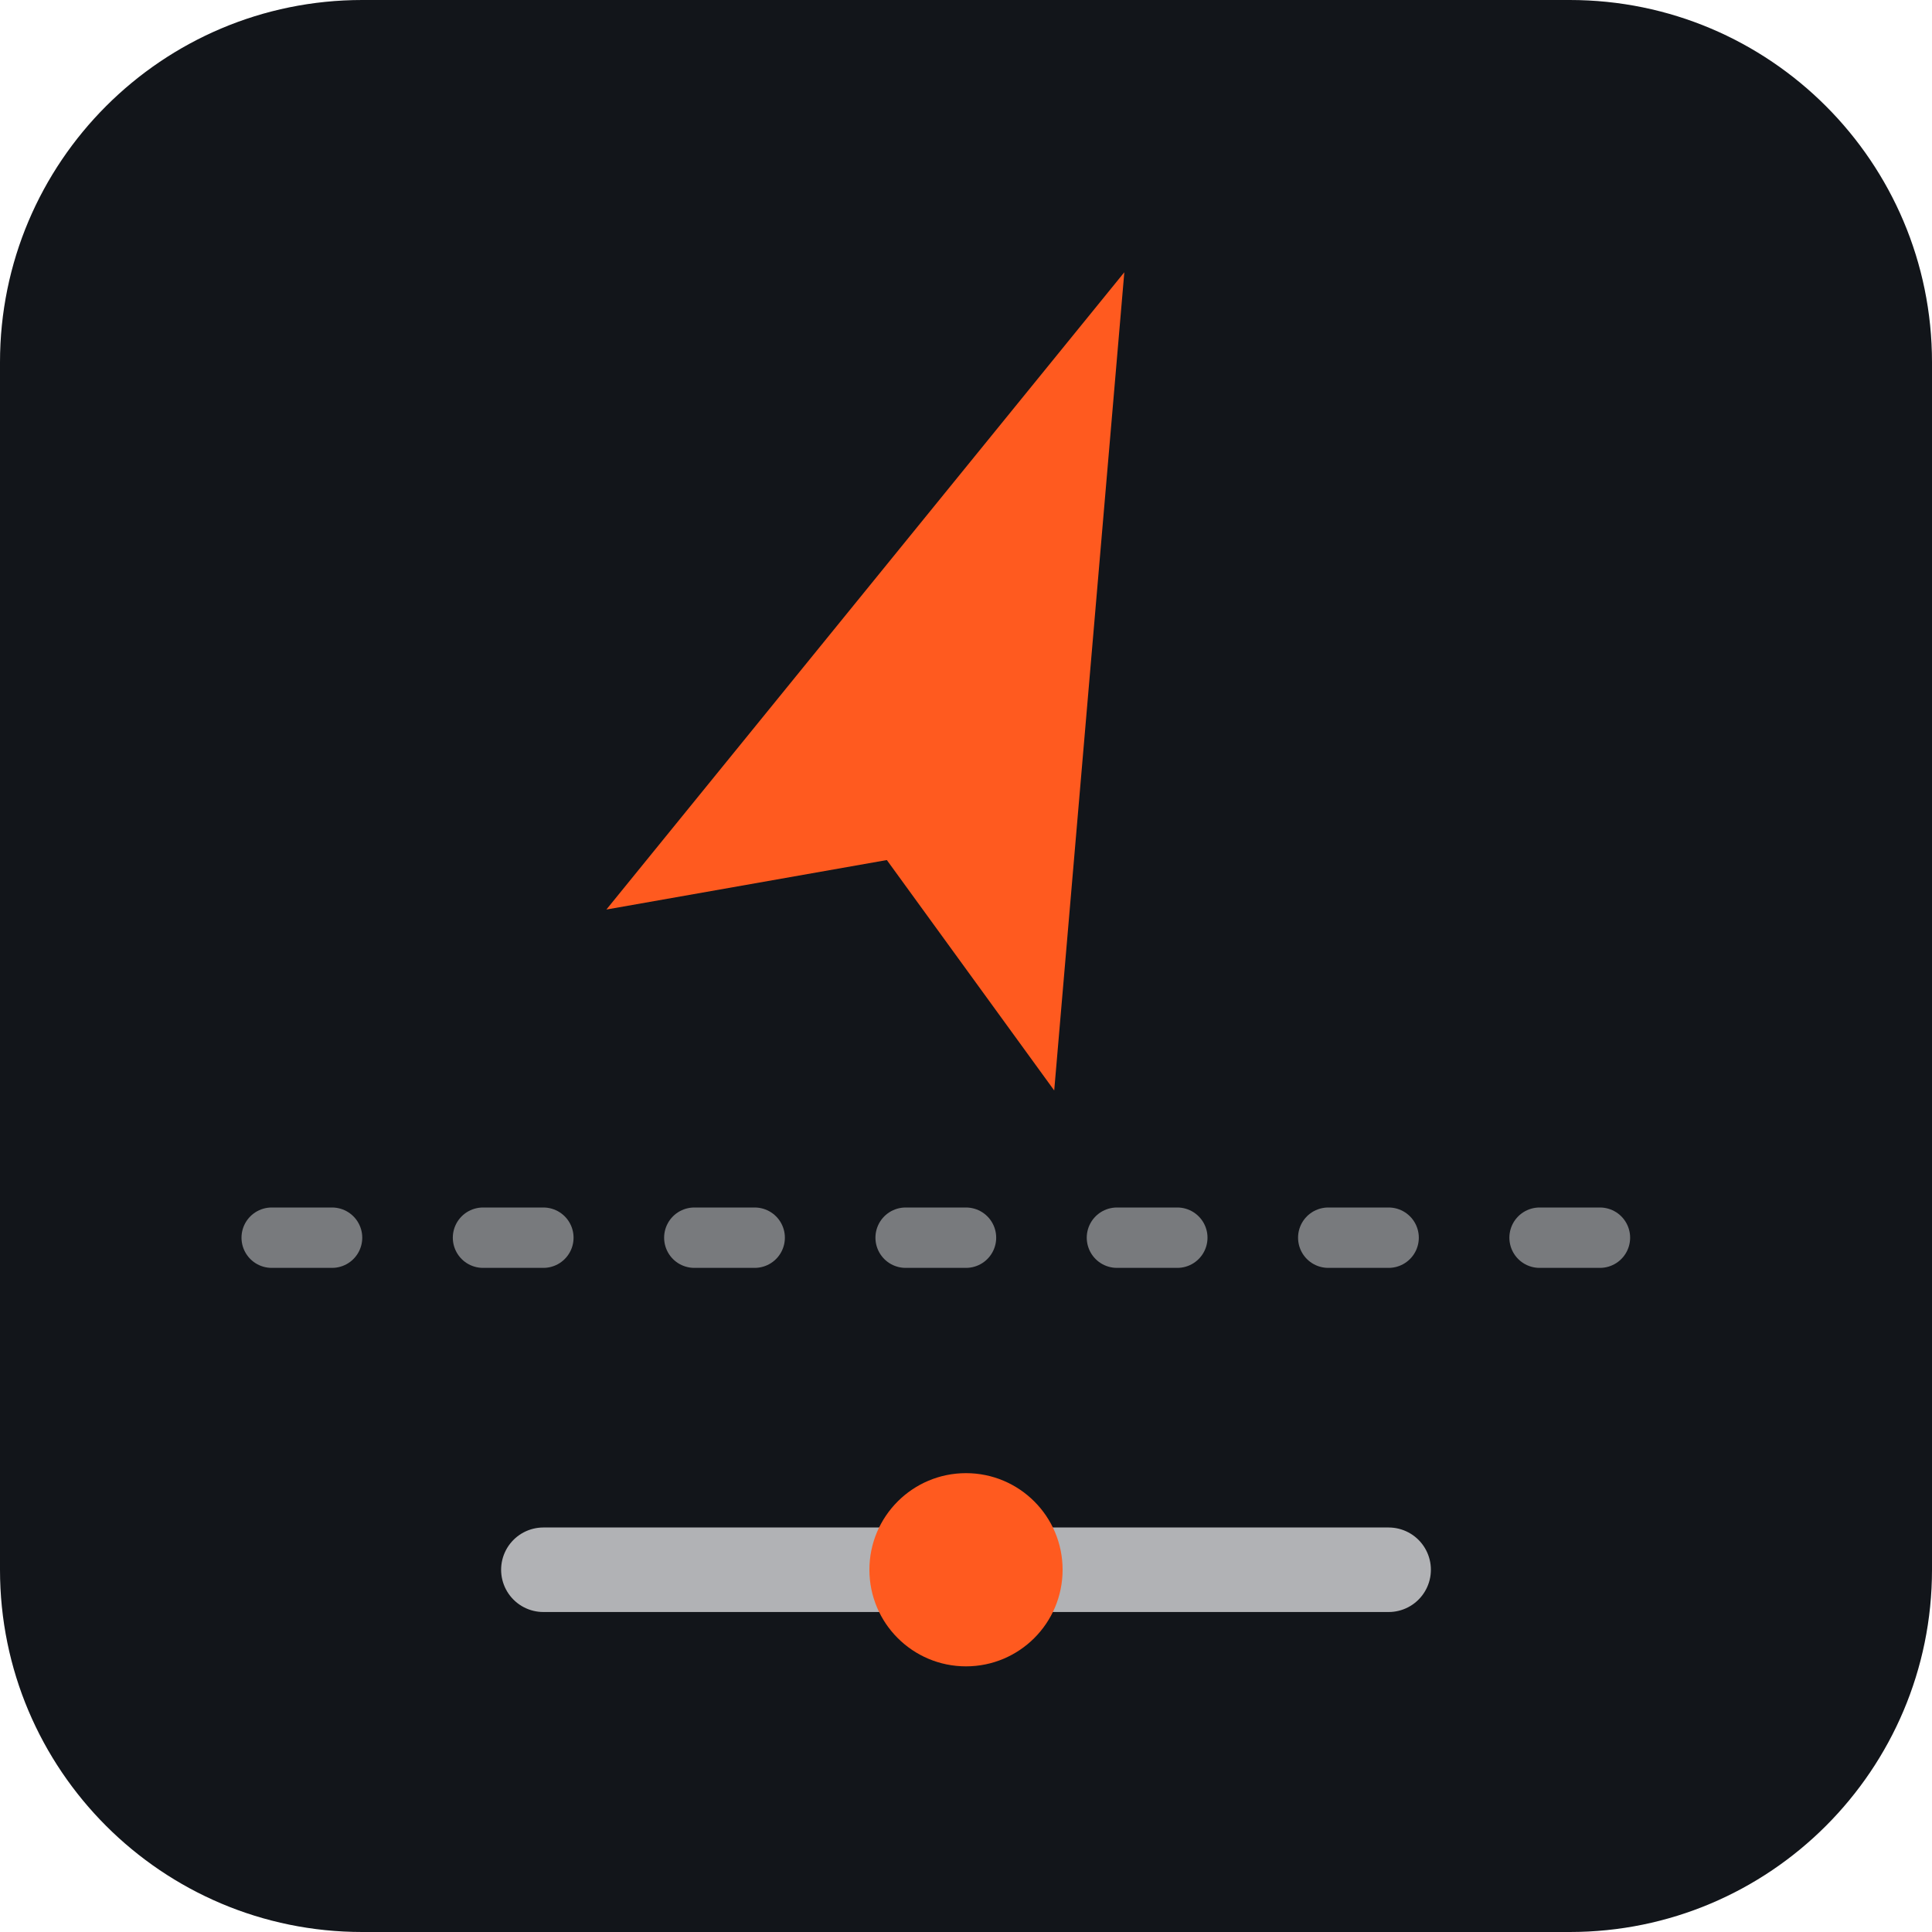
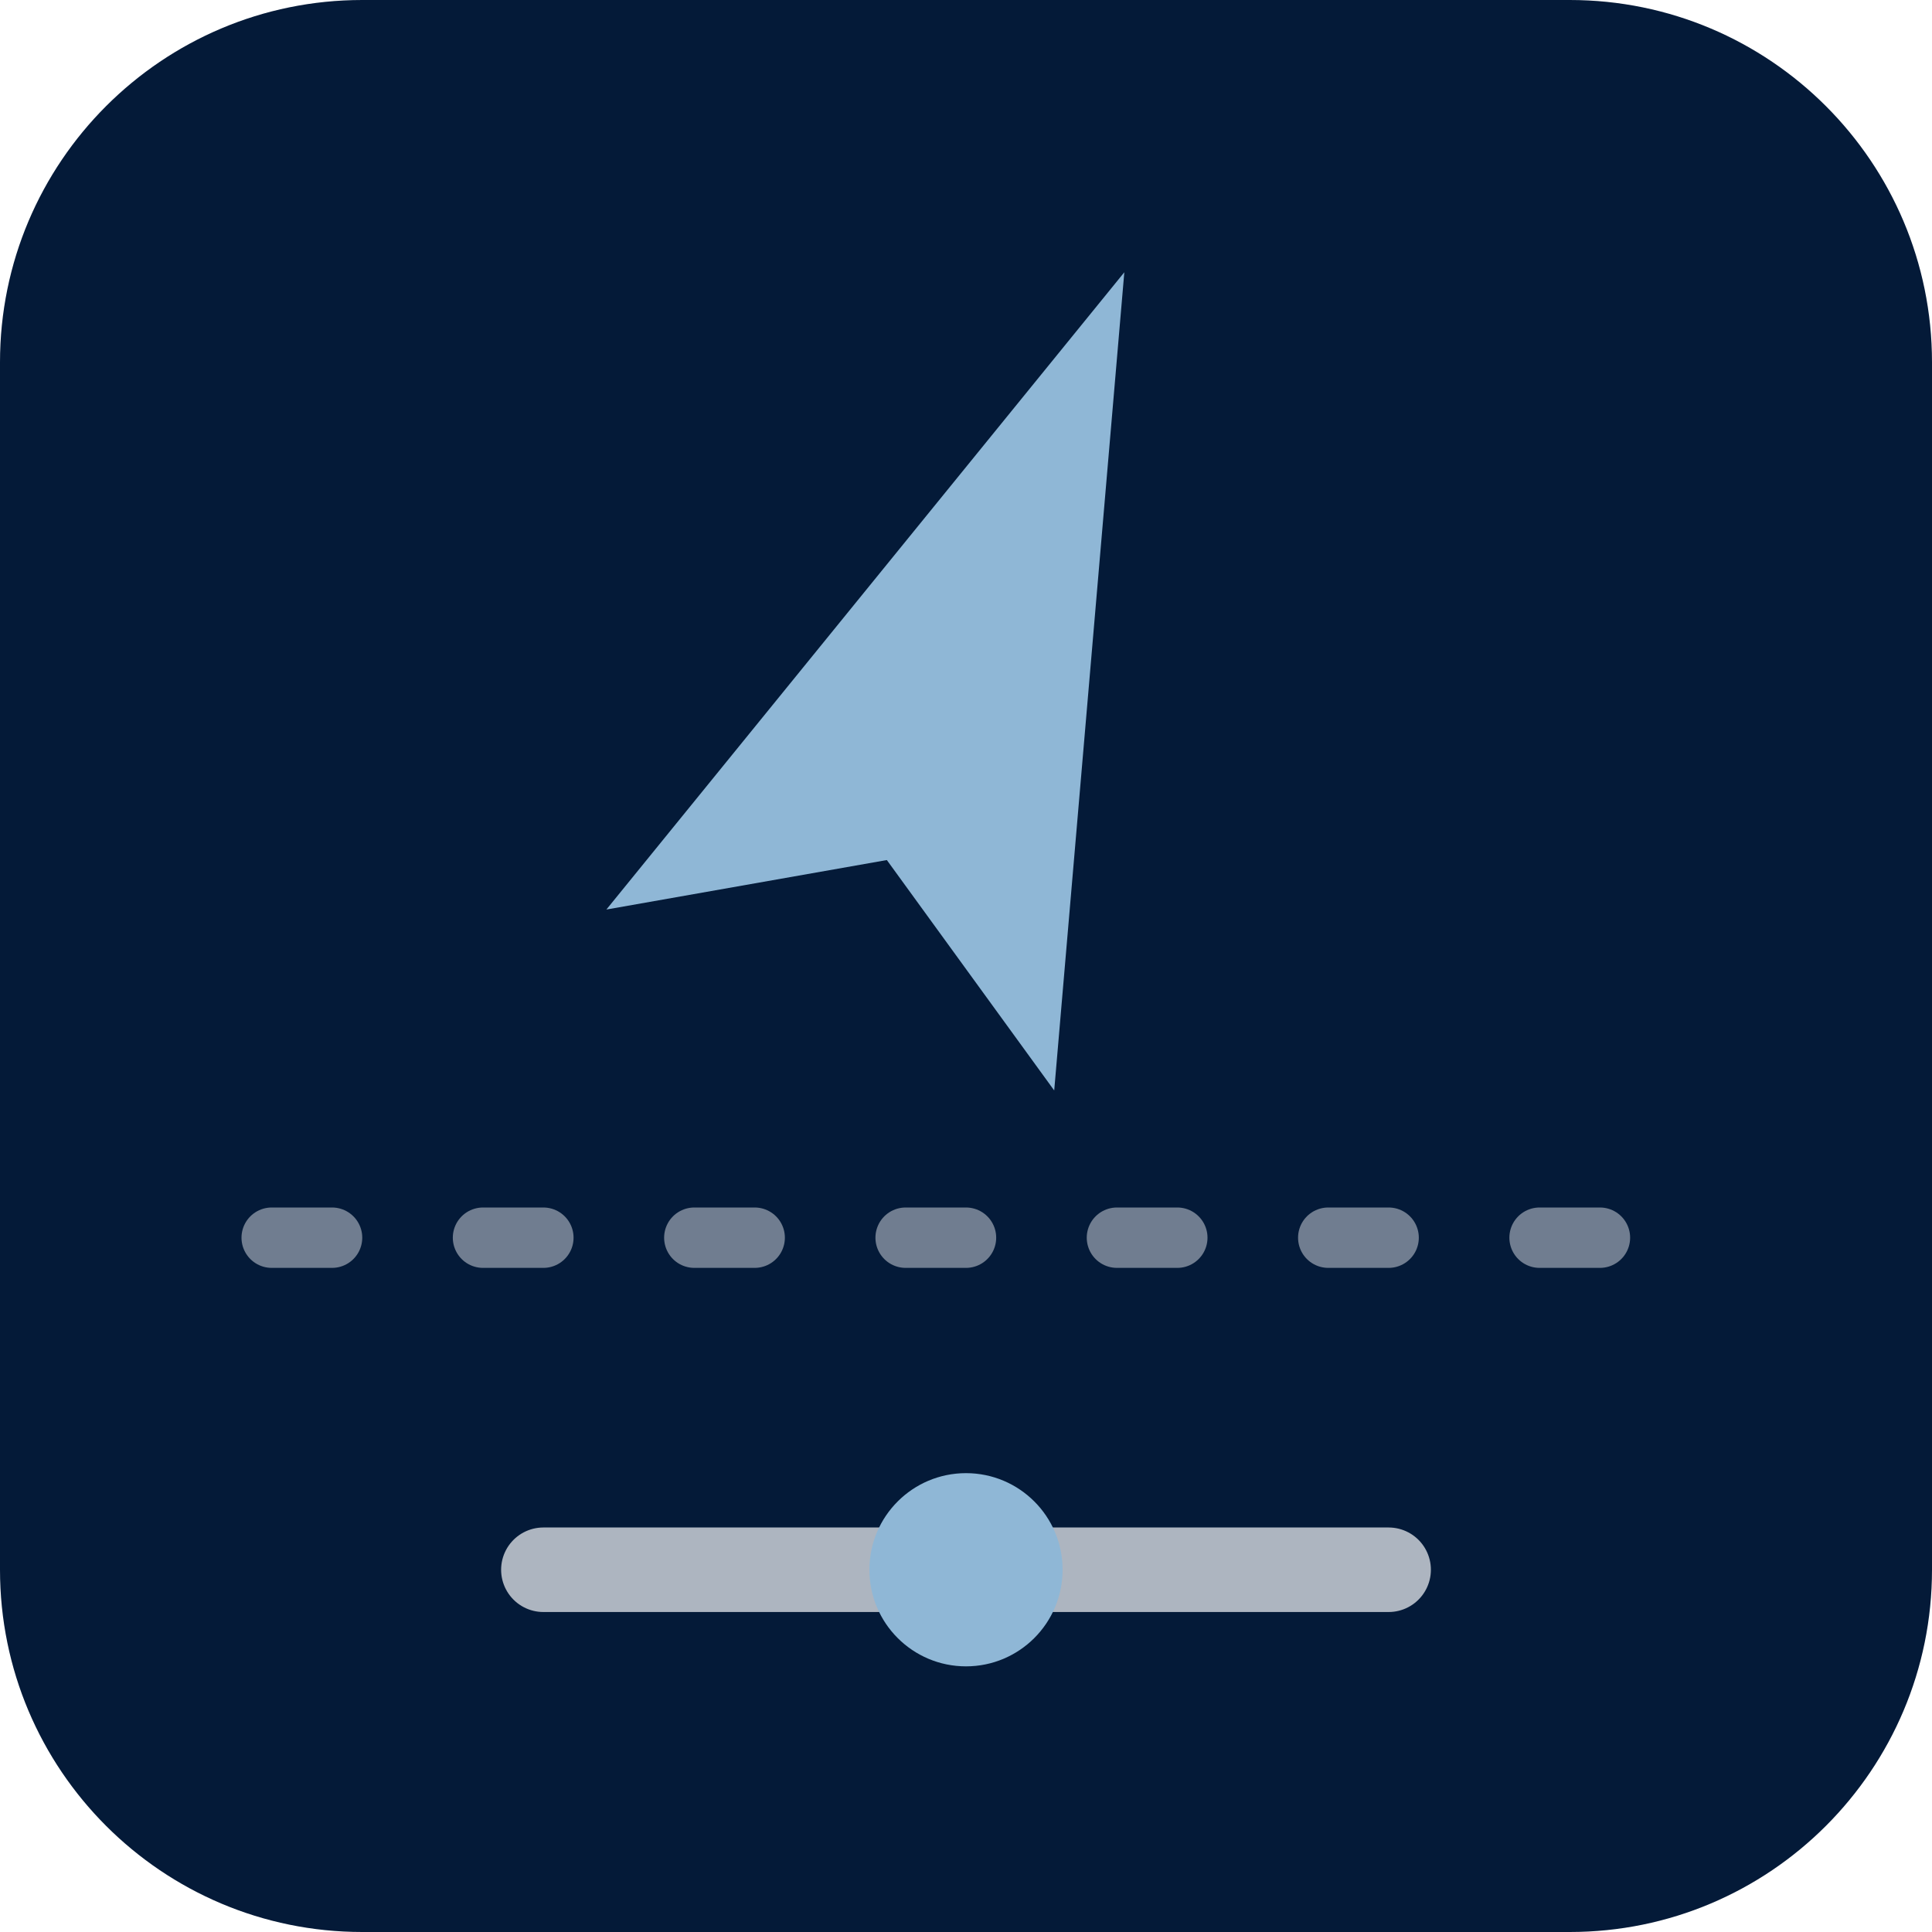
<svg xmlns="http://www.w3.org/2000/svg" viewBox="0 0 32 32" fill="none">
-   <rect width="32" height="32" rx="6" fill="#12151A" />
+   <rect width="32" height="32" rx="6" fill="#041A38" />
  <g transform="rotate(22 16 11)">
-     <path d="M16 4 L20 17 L16 14.5 L12 17 Z" fill="#FF5A1F" />
+     <path d="M16 4 L20 17 L16 14.5 L12 17 Z" fill="#8FB7D6" />
  </g>
-   <line x1="4.5" y1="20.5" x2="27.5" y2="20.5" stroke="#F5F5F7" stroke-width="1" stroke-dasharray="1 2.5" stroke-linecap="round" opacity="0.45" />
-   <line x1="9" y1="26" x2="23" y2="26" stroke="#F5F5F7" stroke-width="1.4" stroke-linecap="round" opacity="0.7" />
-   <circle cx="16" cy="26" r="1.6" fill="#FF5A1F" />
+   <line x1="4.5" y1="20.5" x2="27.5" y2="20.5" stroke="#F5F7FA" stroke-width="1" stroke-dasharray="1 2.5" stroke-linecap="round" opacity="0.45" />
+   <line x1="9" y1="26" x2="23" y2="26" stroke="#F5F7FA" stroke-width="1.4" stroke-linecap="round" opacity="0.7" />
+   <circle cx="16" cy="26" r="1.6" fill="#8FB7D6" />
</svg>
